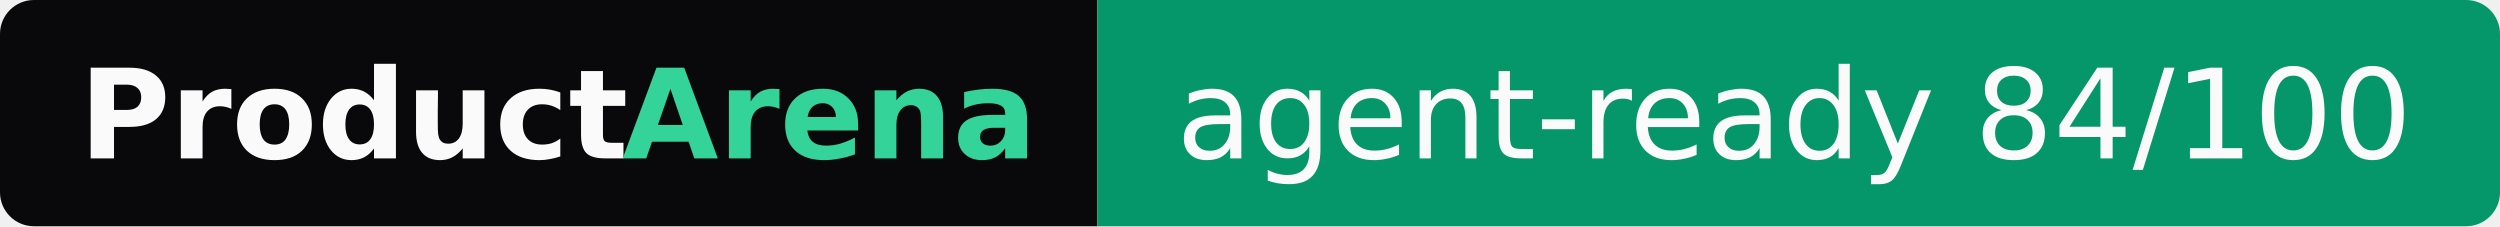
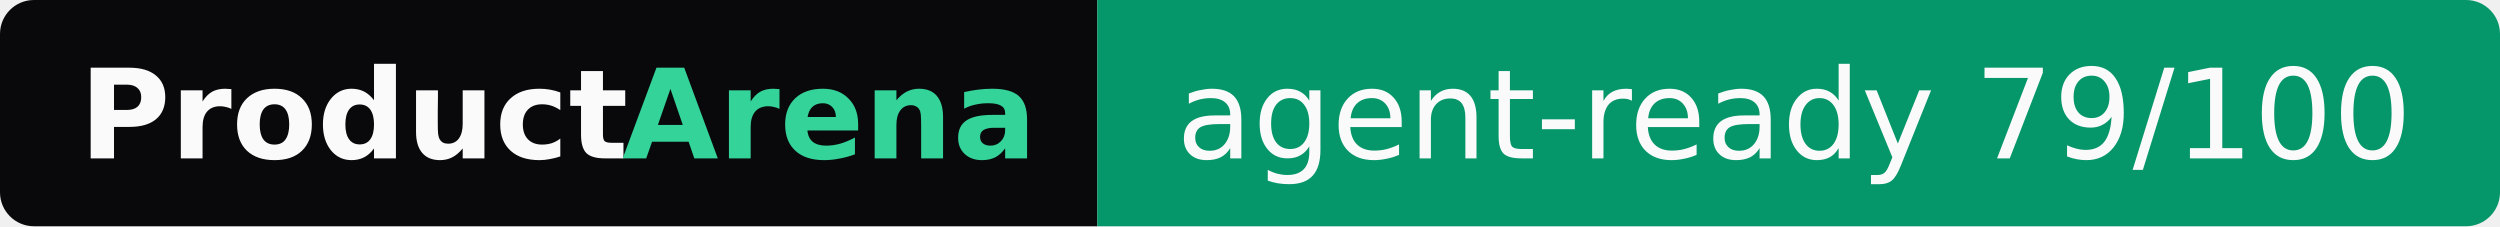
- <svg xmlns="http://www.w3.org/2000/svg" width="221" height="20" role="img" aria-label="ProductArena: agent-ready 84/100">
+ <svg xmlns="http://www.w3.org/2000/svg" width="221" height="20" role="img" aria-label="ProductArena: agent-ready 79/100">
  <clipPath id="r">
    <rect width="221" height="20" rx="3" fill="#fff" />
  </clipPath>
  <g clip-path="url(#r)">
    <rect width="97" height="20" fill="#09090b" />
    <rect x="97" width="124" height="20" fill="#059669" />
  </g>
  <g font-family="Verdana,Geneva,DejaVu Sans,sans-serif" font-size="11">
    <text x="7" y="14" textLength="48" font-weight="bold" fill="#fafafa">Product</text>
    <text x="55" y="14" textLength="35" font-weight="bold" fill="#34d399">Arena</text>
-     <text x="104" y="14" textLength="110" fill="#fafafa">agent-ready 84/100</text>
+     <text x="104" y="14" textLength="110" fill="#fafafa">agent-ready 79/100</text>
  </g>
</svg>
